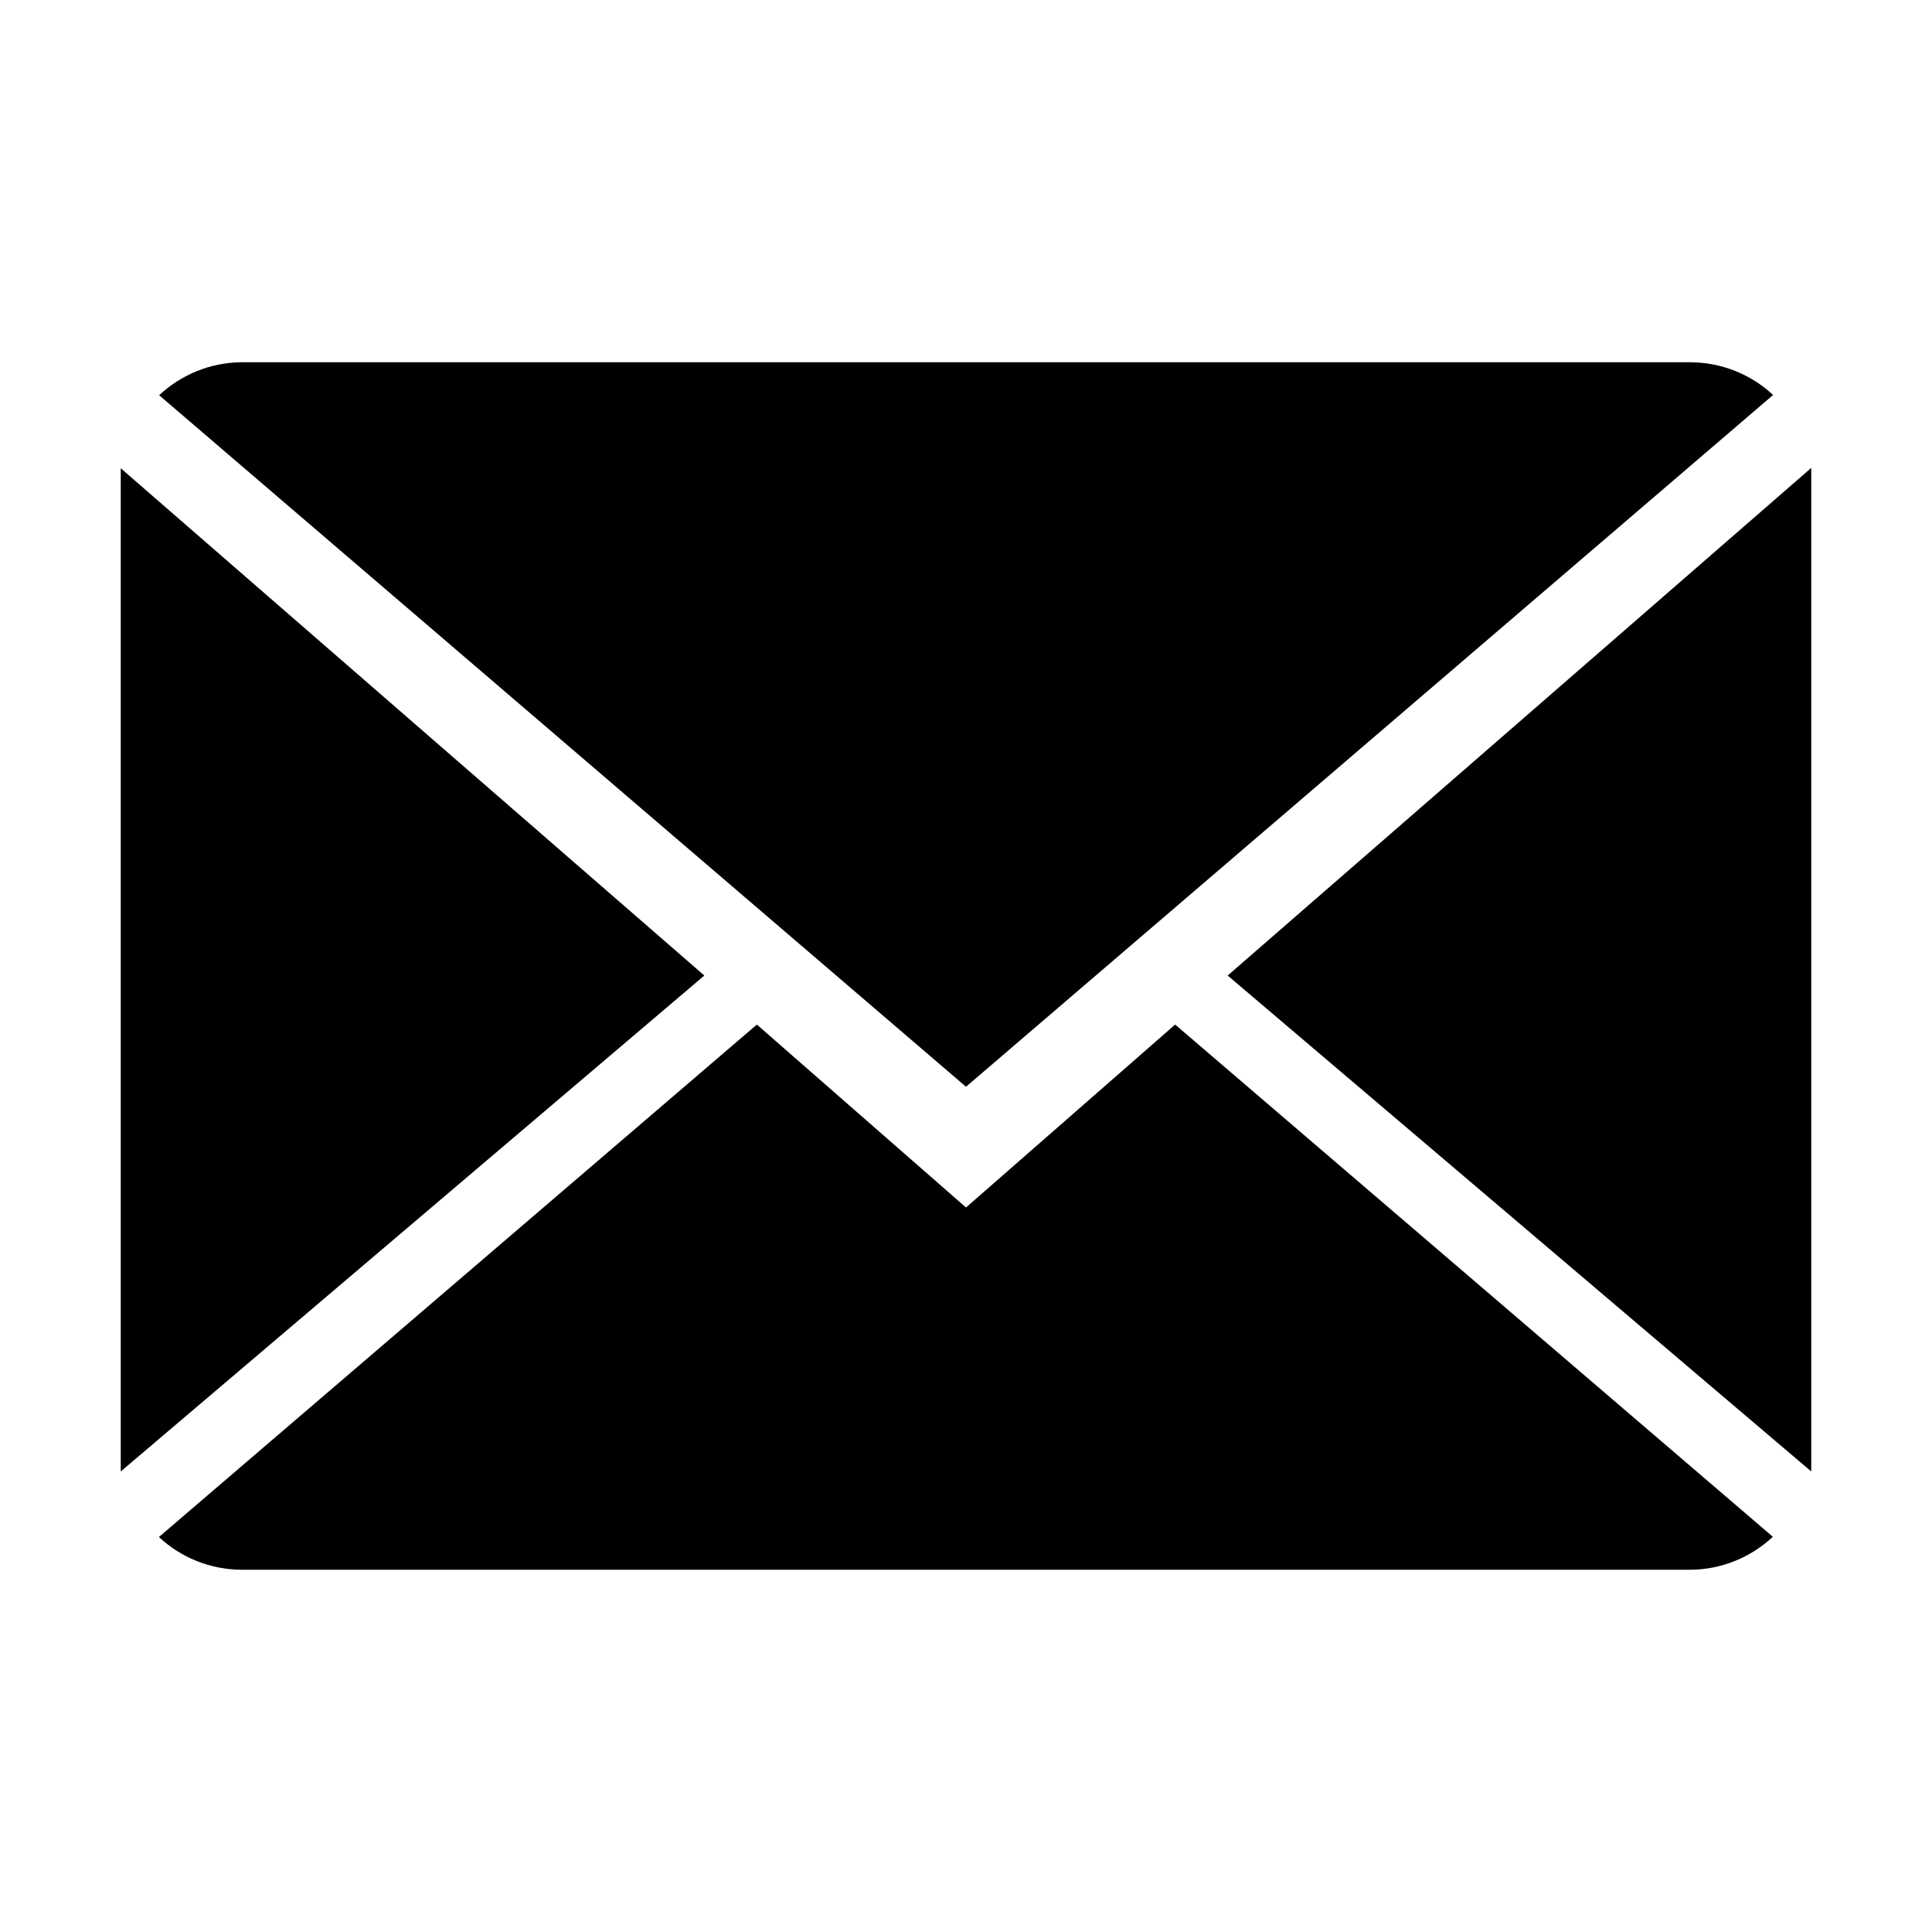
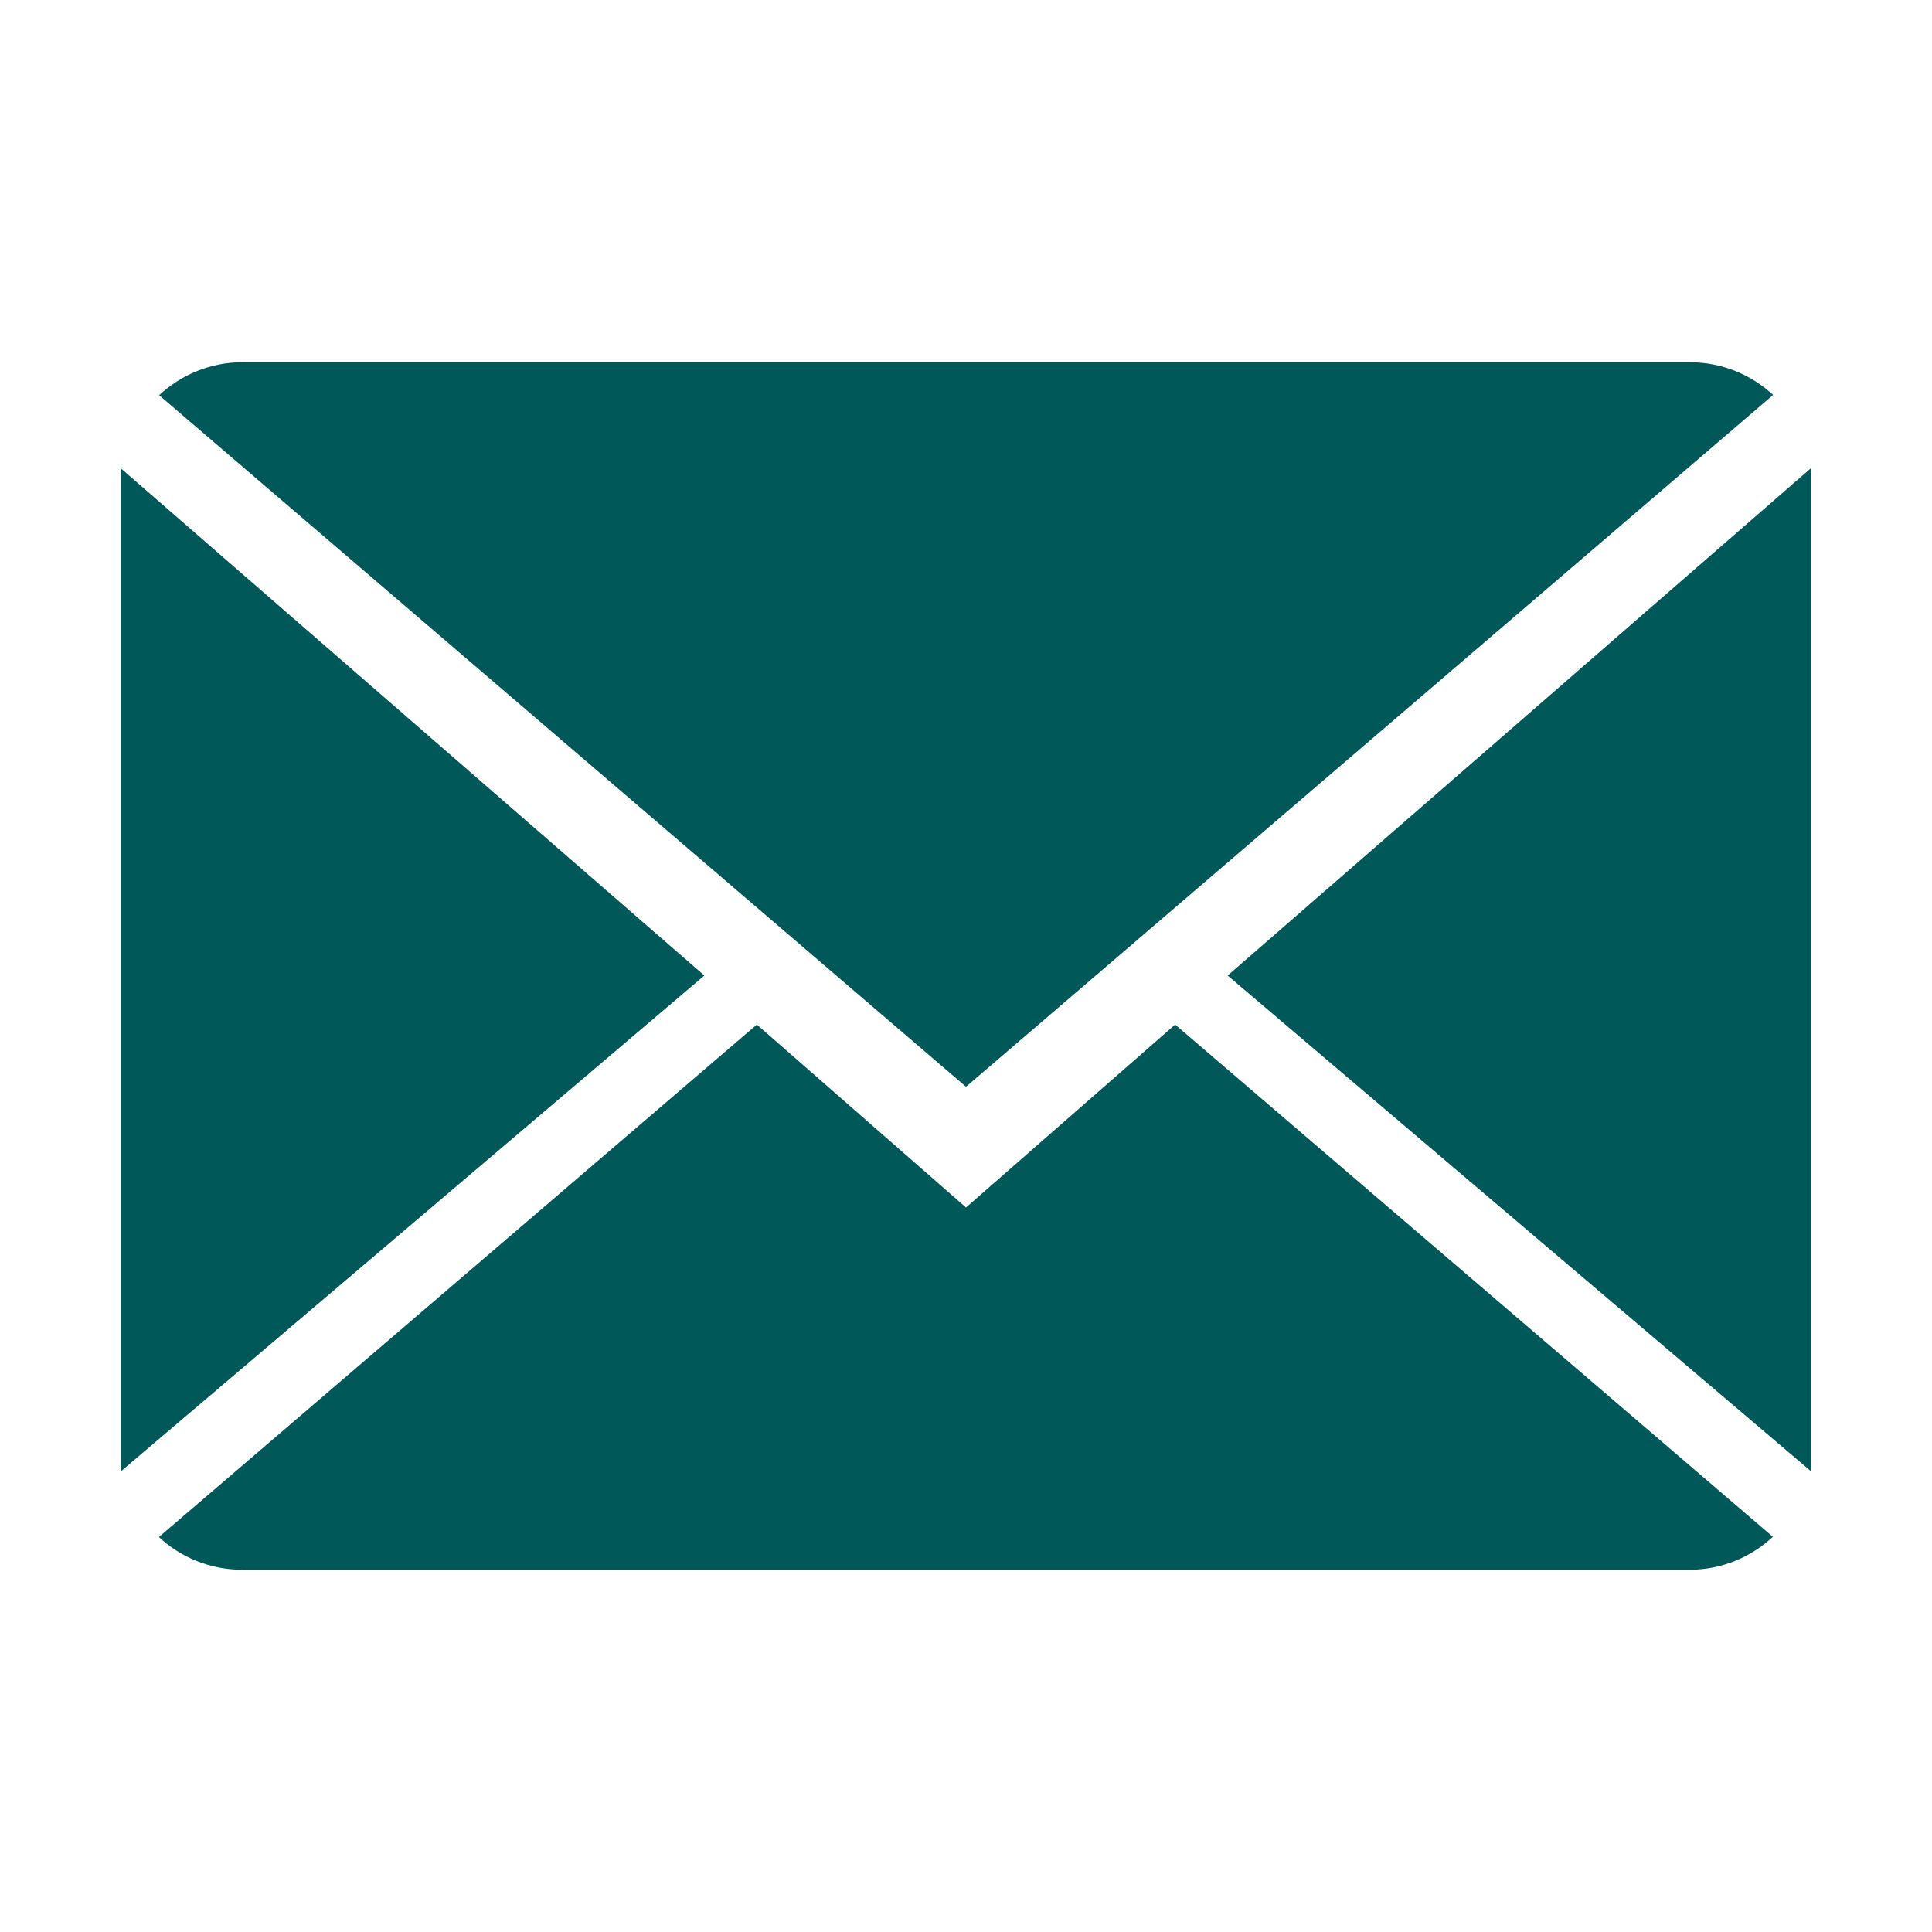
<svg xmlns="http://www.w3.org/2000/svg" height="16px" version="1.1" viewBox="0 0 16 16" width="16px">
  <defs />
  <g fill="none" fill-rule="evenodd" id="Icons with numbers" stroke="none" stroke-width="1">
-     <g fill="#000000" id="Group" transform="translate(-336, 0)">
+     <g fill="#005858" id="Group" transform="translate(-336, 0)">
      <path d="M345.732,8.485 L350.682,12.727 C350.502,12.895 350.259,13 349.993,13 L338.007,13 C337.739,13 337.496,12.897 337.316,12.729 L342.268,8.485 L344,10 Z M344,9 L337.318,3.273 C337.498,3.105 337.741,3 338.007,3 L349.993,3 C350.261,3 350.504,3.103 350.684,3.271 Z M351,12.186 L346.167,8.079 L351,3.875 L351,12.186 L351,12.186 Z M337,12.186 L337,3.878 L341.833,8.079 L337,12.186 L337,12.186 Z M337,12.186" id="Shape" />
    </g>
  </g>
</svg>
